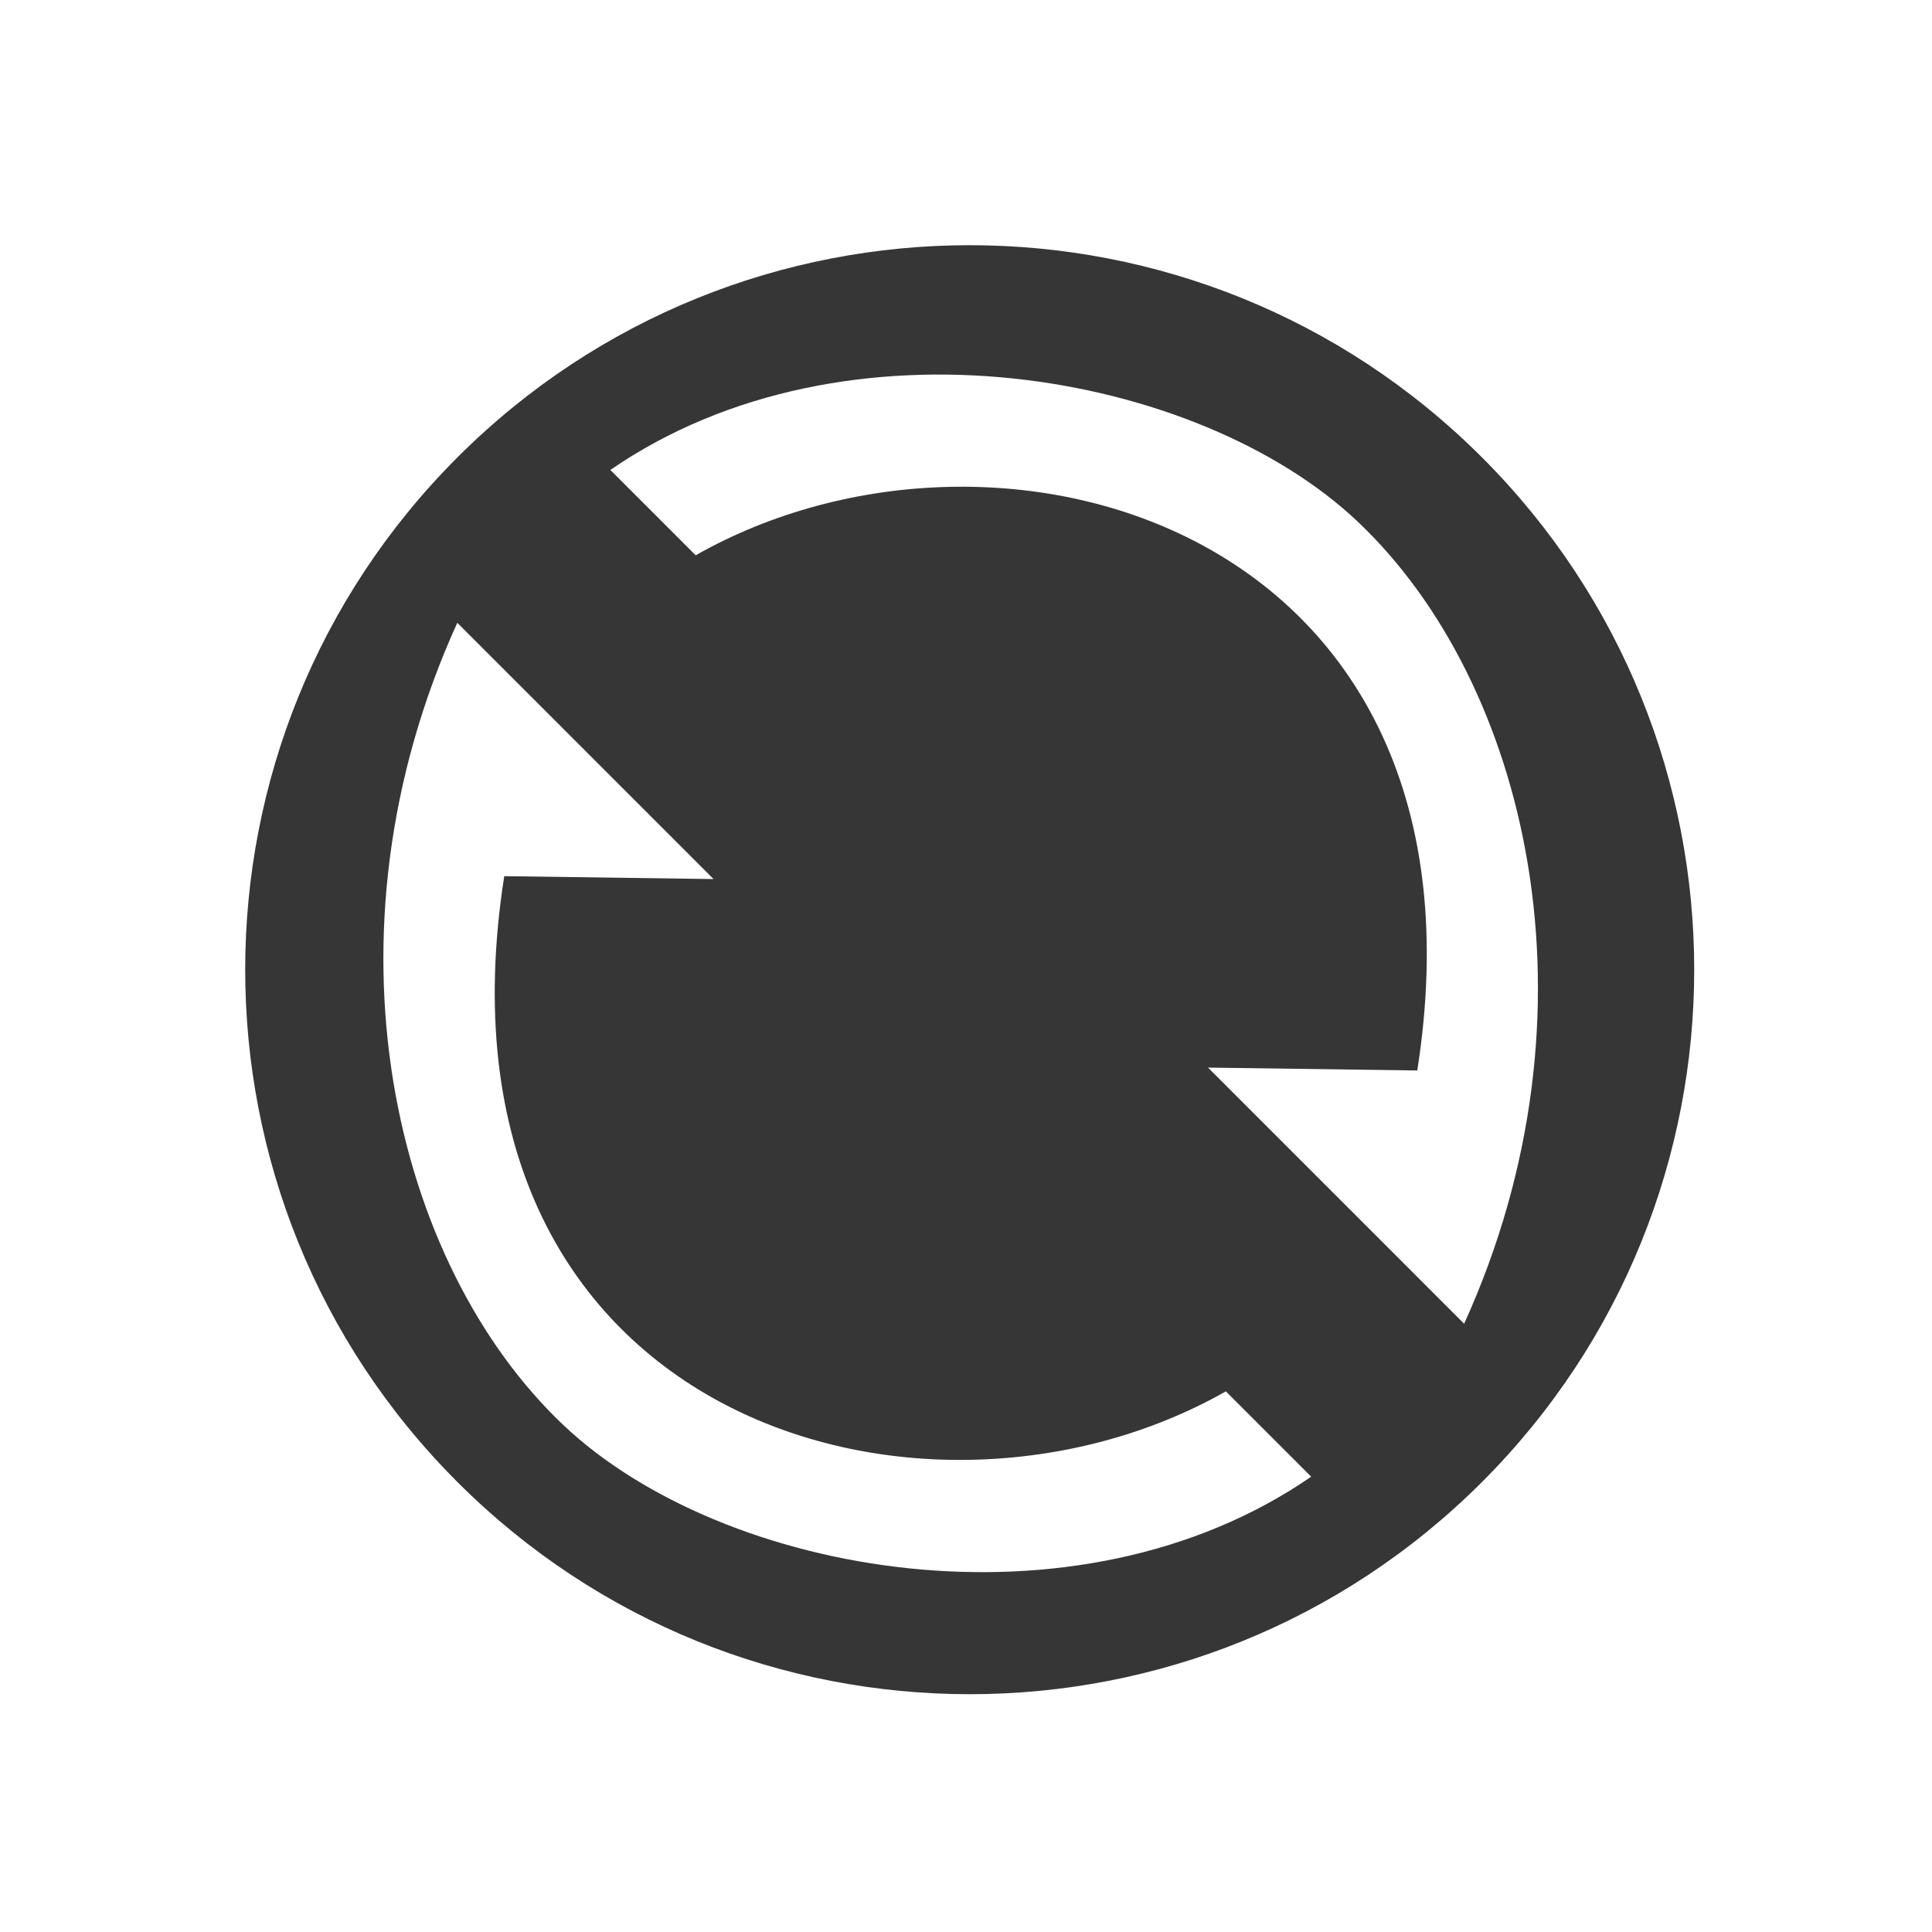
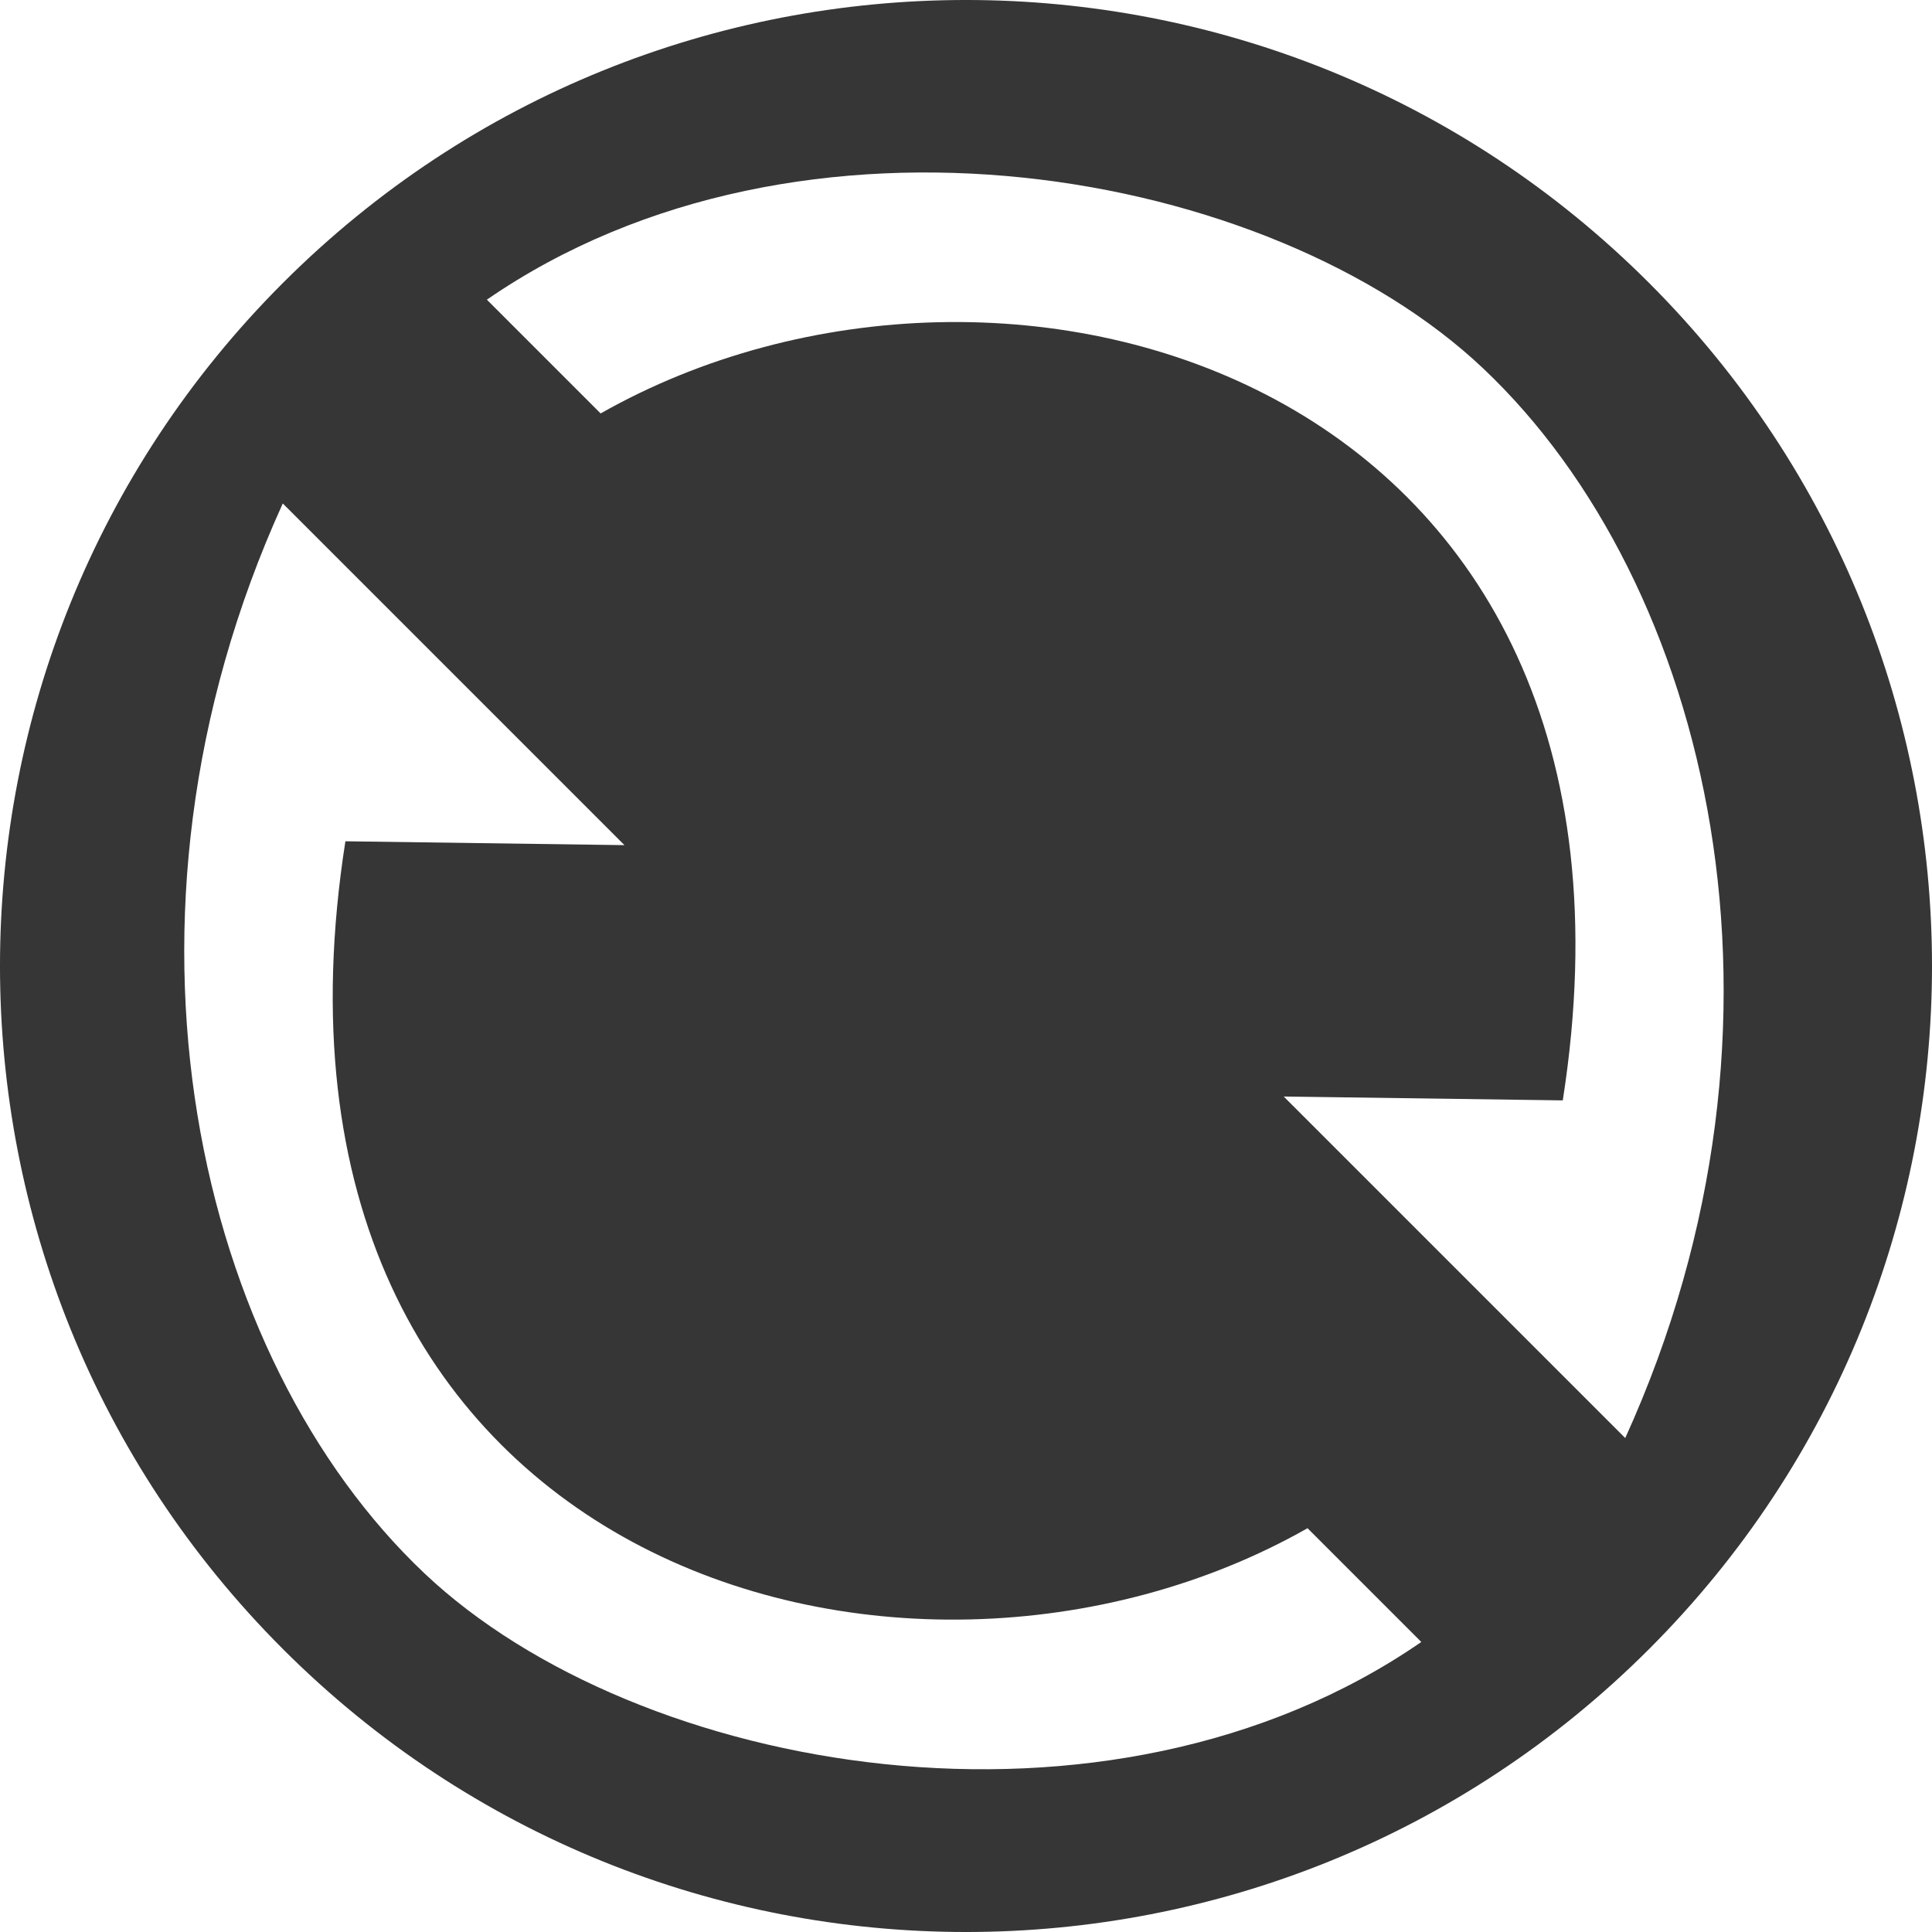
- <svg xmlns="http://www.w3.org/2000/svg" width="16" height="16" version="1.1" viewBox="0 0 12 12">
+ <svg xmlns="http://www.w3.org/2000/svg" width="16" height="16" version="1.1" viewBox="1.523 1.523 9 9">
  <path d="m9.205 2.841a4.5 4.5 0 0 0-6.364 0 4.5 4.5 0 0 0 0 6.364 4.5 4.5 0 0 0 6.364 0 4.5 4.5 0 0 0 0-6.364zm-0.773 0.398c1.057 0.999 1.546 3.038 0.662 4.983l-1.591-1.591 1.3 0.018c0.527-3.364-2.595-4.271-4.482-3.2l-0.53-0.53c1.462-1.008 3.652-0.615 4.641 0.32zm-5.591 0.63 1.591 1.591-1.3-0.018c-0.527 3.364 2.595 4.271 4.482 3.2l0.53 0.53c-1.462 1.008-3.653 0.616-4.643-0.319-1.057-0.999-1.545-3.039-0.661-4.984z" fill="#363636" stroke-width=".75" />
</svg>
